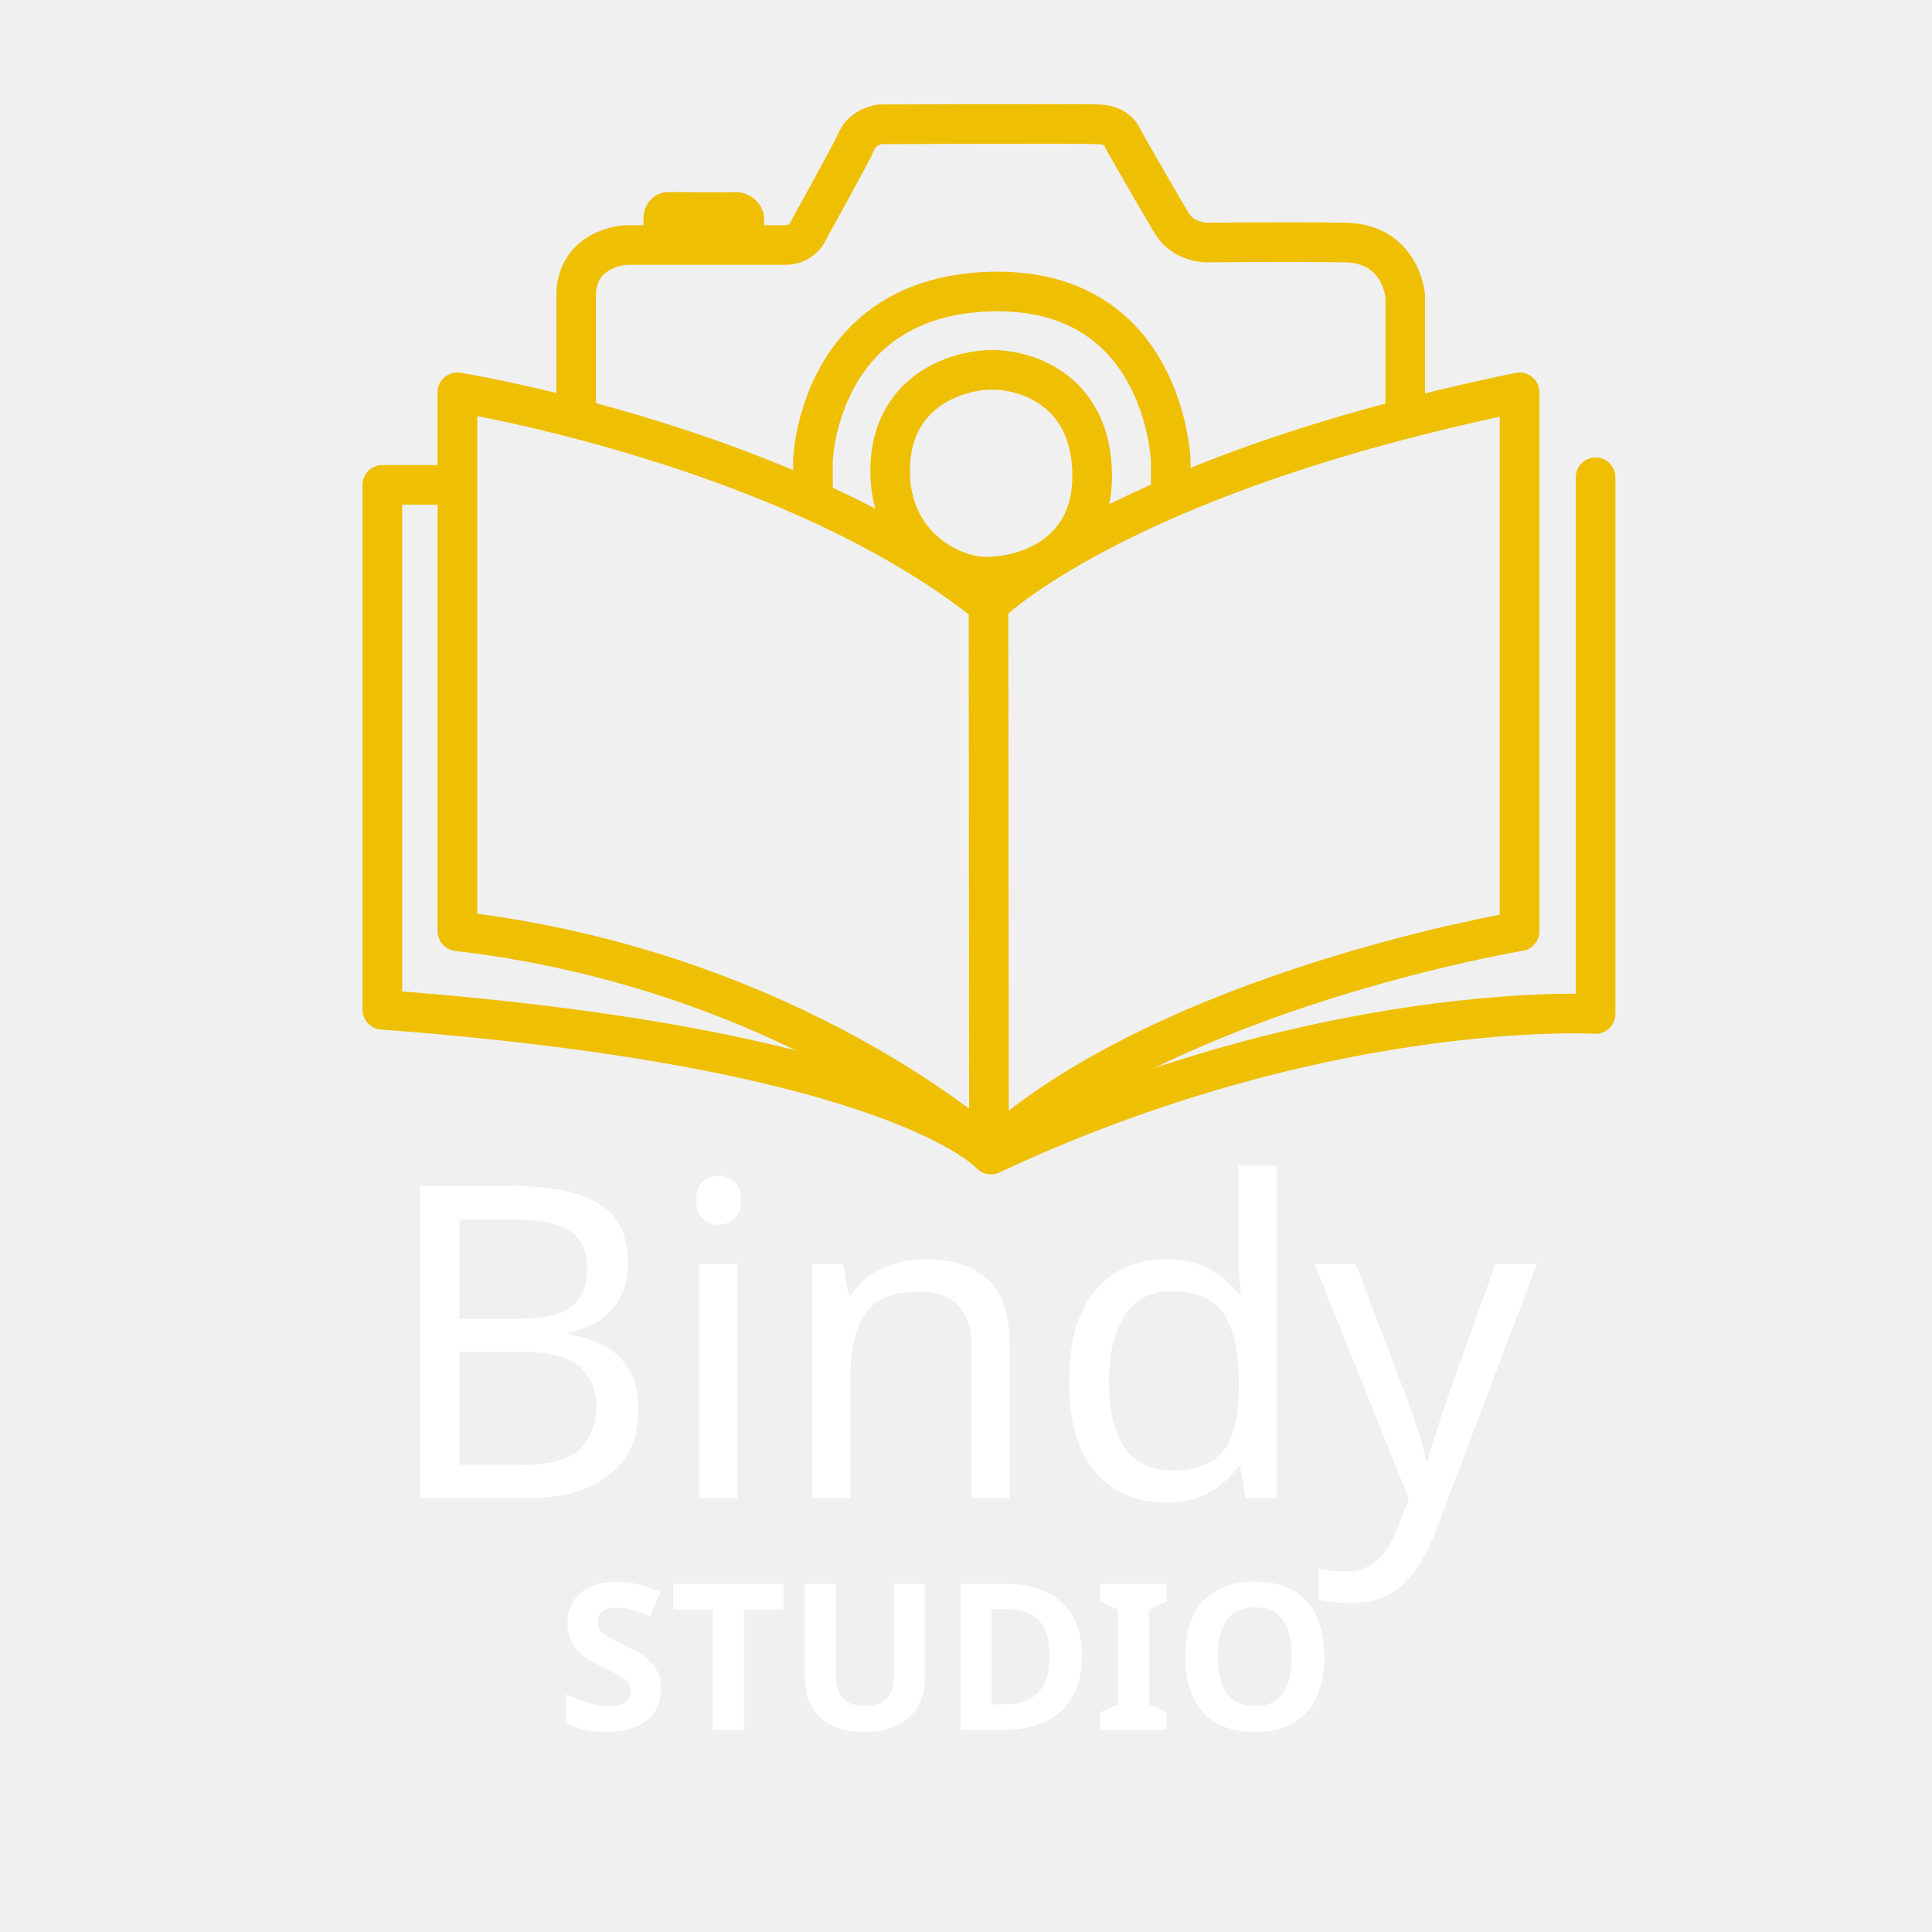
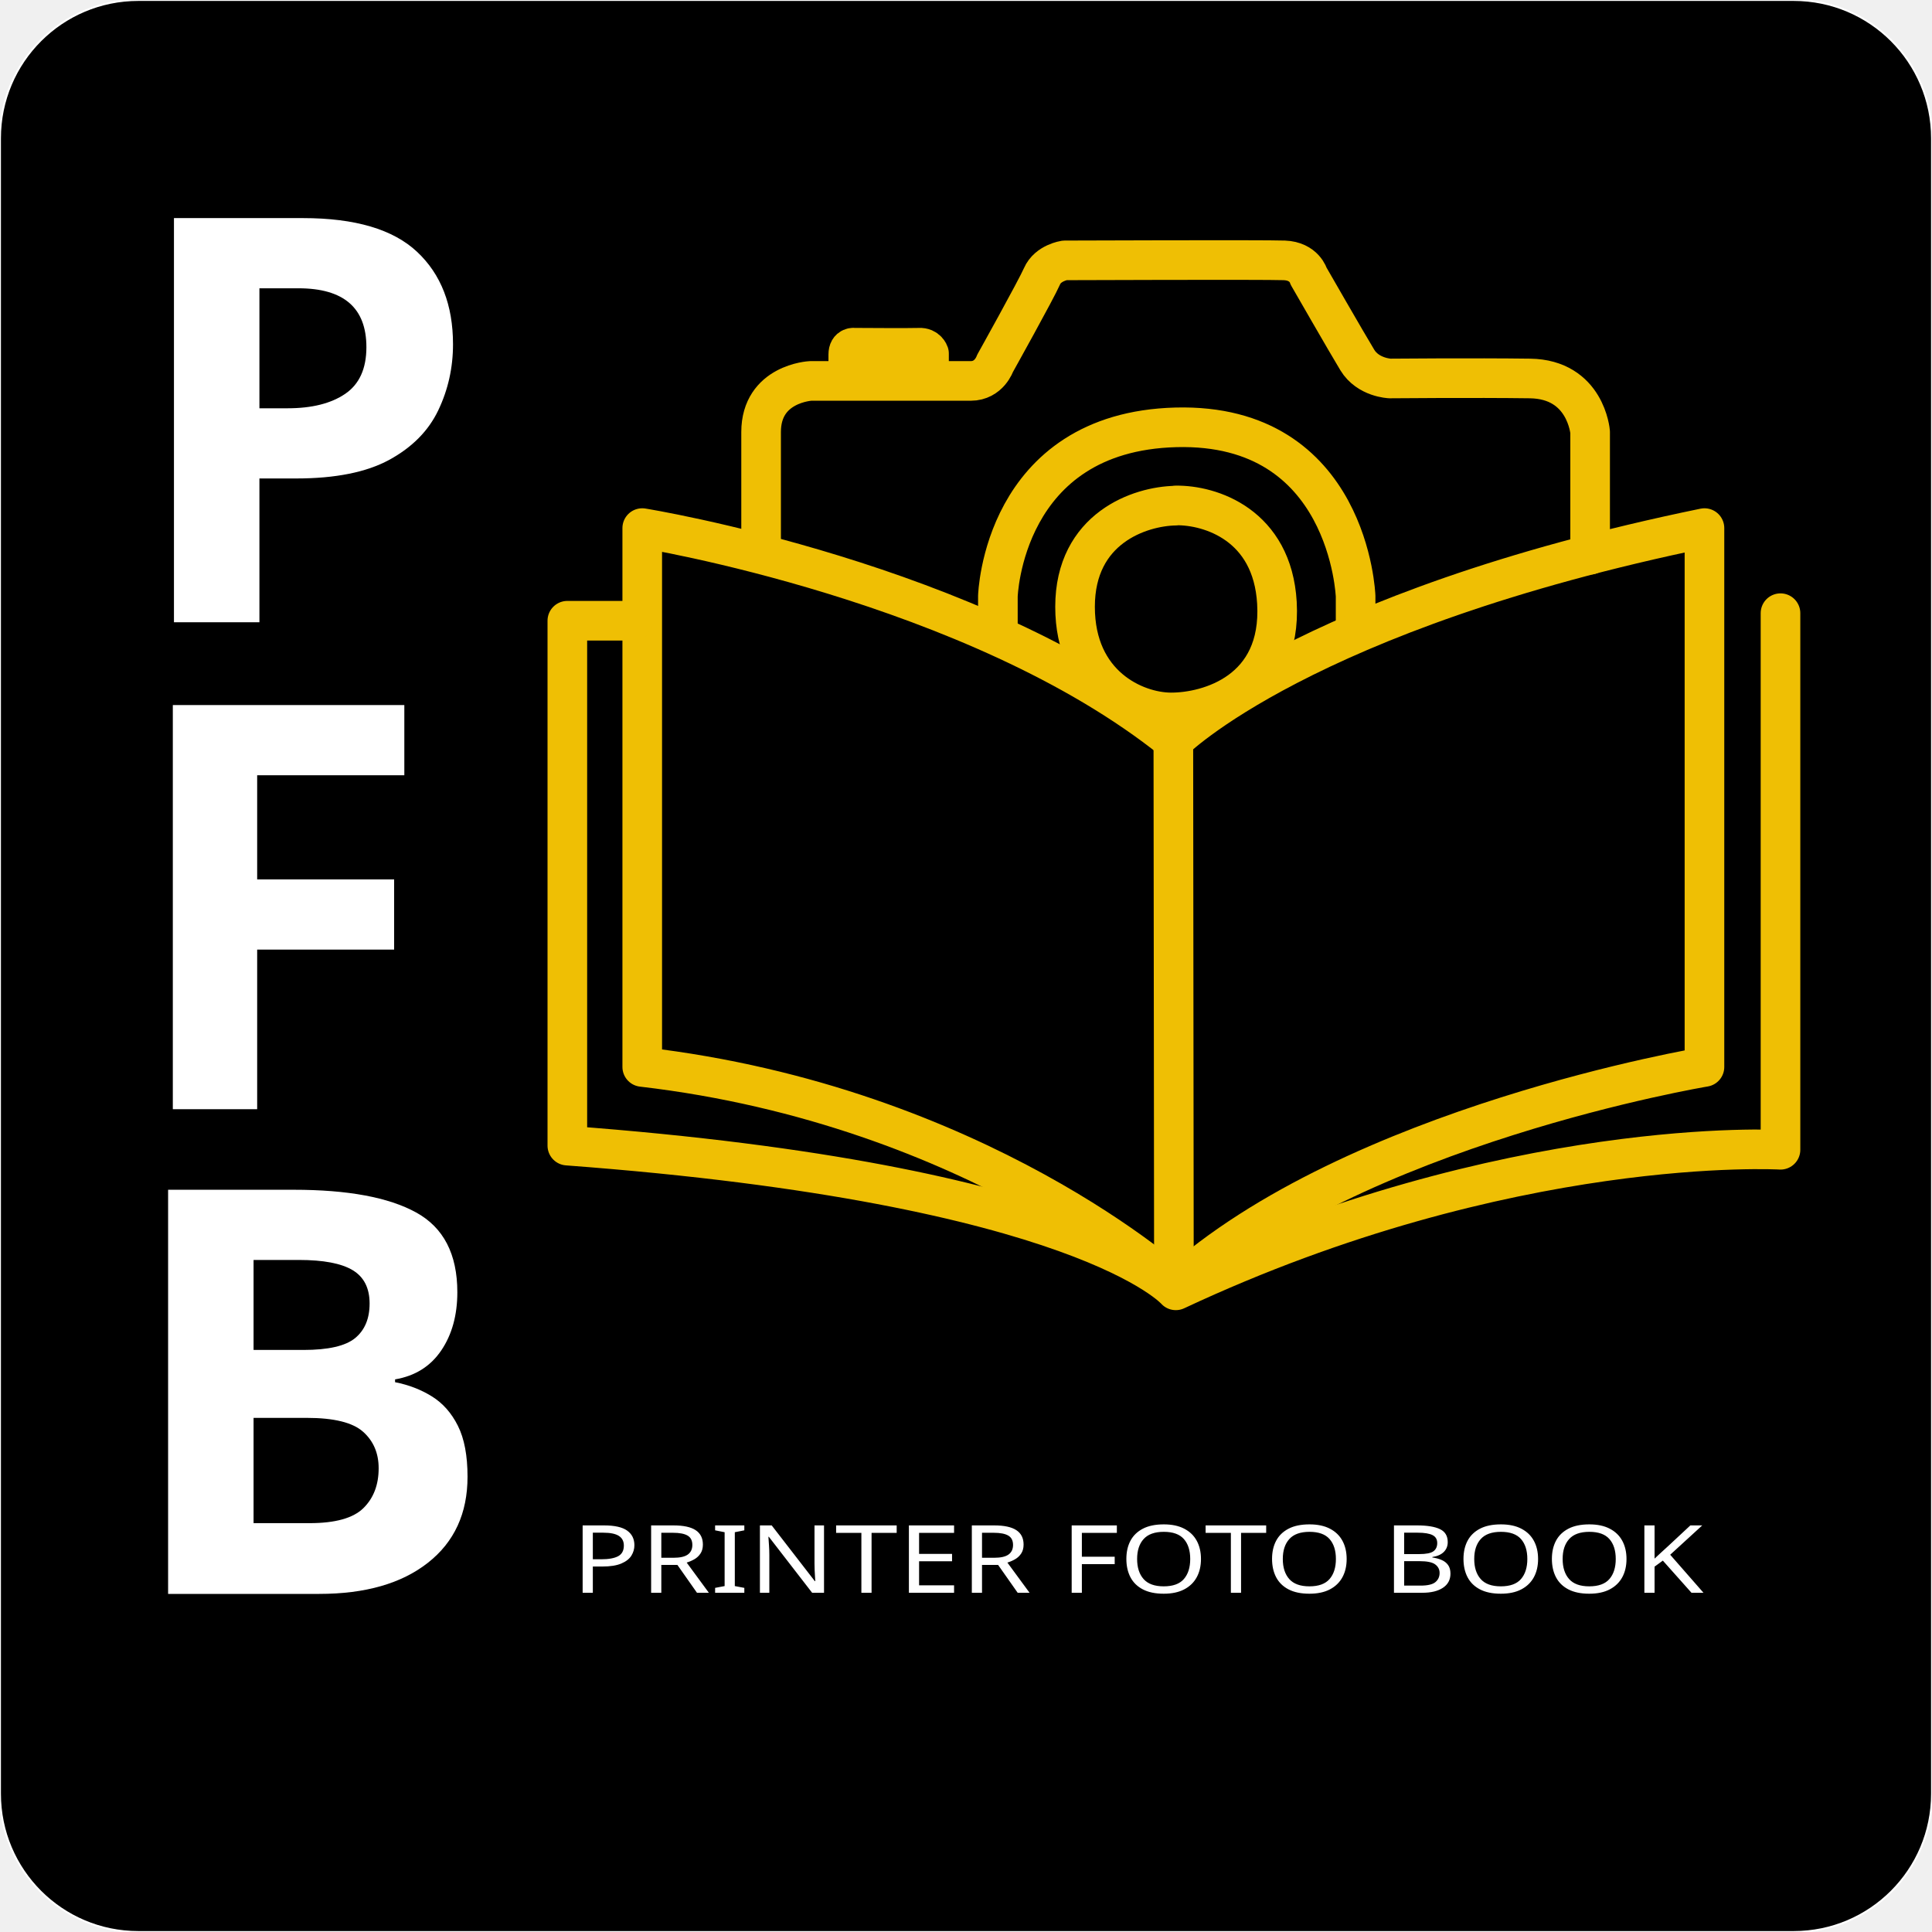
- <svg xmlns="http://www.w3.org/2000/svg" version="1.1" viewBox="0 0 1024 1024">
+ <svg xmlns="http://www.w3.org/2000/svg" id="Calque_1" version="1.1" viewBox="0 0 1024 1024">
  <defs>
    <style>
      .st0 {
        stroke: red;
-         stroke-dasharray: 12.03 12.03;
+         stroke-dasharray: 12 12;
      }

      .st0, .st1 {
        stroke-miterlimit: 10;
      }

      .st0, .st2, .st3 {
        fill: none;
      }

-       .st1 {
-         stroke: #000;
+       .st4 {
+         font-family: ErasITC-Demi, 'Eras Demi ITC';
+         font-size: 50px;
+         font-weight: 300;
      }

-       .st1, .st4, .st5 {
+       .st4, .st5 {
+         isolation: isolate;
+       }
+ 
+       .st4, .st6 {
        fill: #fff;
      }

-       .st1, .st6, .st7, .st3 {
+       .st6 {
+         font-family: FranklinGothic-Heavy, 'Franklin Gothic Heavy';
+         font-size: 300px;
+         font-weight: 800;
+       }
+ 
+       .st7 {
+         fill: #efbf04;
+       }
+ 
+       .st7, .st8, .st3 {
        display: none;
      }

-       .st4 {
-         font-family: ErasITC-Bold, 'Eras Bold ITC';
-         font-size: 108.46px;
-         font-weight: 700;
-       }
- 
-       .st5 {
-         font-family: ArialRoundedMTBold, 'Arial Rounded MT Bold';
-         font-size: 231.78px;
-       }
- 
-       .st6 {
-         fill: #efbf04;
-       }
- 
-       .st6, .st2, .st3 {
+       .st7, .st2, .st3 {
        stroke: #efbf04;
        stroke-linecap: round;
        stroke-linejoin: round;
        stroke-width: 21px;
      }
+ 
+       .st1 {
+         stroke: #fff;
+       }
    </style>
  </defs>
  <g id="Texte">
-     <rect class="st1" width="1024" height="1024" rx="73.28" ry="73.28" />
+     <rect class="st1" y="0" width="1024" height="1024" rx="73.3" ry="73.3" />
  </g>
  <g id="texte">
-     <text class="st5" transform="translate(200.22 794)">
-       <tspan x="0" y="0">Bindy</tspan>
-     </text>
-     <text class="st4" transform="translate(294.89 916.91)">
-       <tspan x="0" y="0">STUDIO</tspan>
-     </text>
+     <g class="st5">
+       <g class="st5">
+         <text class="st4" transform="translate(303 844.2) scale(1.2 1)">
+           <tspan x="0" y="0">PRINTER FOTO BOOK</tspan>
+         </text>
+       </g>
+     </g>
  </g>
  <g id="dessin">
-     <path class="st2" d="M394.44,128.31v-12.89s-1.11-3.33-5.11-3.11-34.44-.01-34.44-.01c0,0-3.33-.66-3.33,3.57v12.44h42.89Z" />
-     <path class="st2" d="M525.08,196.02c-18.9.32-53.3,11.93-53.3,53.63,0,39.11,31.79,55.87,50.67,56,20.22.14,59-11.04,56.3-58.07-2.37-41.19-35.06-51.87-53.66-51.56Z" />
-     <path class="st2" d="M430.89,262.98v-18.96s2.5-87.11,94.44-89.48,95.19,89.48,95.19,89.48v15.7" />
-     <path class="st2" d="M744.82,221.98v-65s-2.15-28-31.93-28.44-74.22,0-74.22,0c0,0-11.56-.44-17.33-9.78s-25.78-44.44-25.78-44.44c0,0-2.22-8-12.89-8.44s-116.44,0-116.44,0c0,0-8.89,1.33-12,8.44s-24.89,46.22-24.89,46.22c0,0-3.11,9.33-12.89,9.33h-84.89s-26.22,1.33-26.22,27.11v62.67" />
-     <path class="st3" d="M291.04,280.83v173.63s111.41,21.33,183.7,66.37l.59-174.81s-75.85-48.59-184.3-65.19Z" />
-     <polyline class="st3" points="303.48 453.87 347.93 420.69 368.07 437.28 419.04 403.5 471.78 476.39" />
-     <path class="st2" d="M805.41,207.94v285.63s-185.48,30.81-280.3,116.74c0,0-104.89-96-282.67-116.74V207.94s176.59,28.44,281.48,112.59c0,0,68.15-68.74,281.48-112.59Z" />
-     <path class="st2" d="M845.7,252.98v284.44s-143.78-8.3-320.52,74.52c0,0-48.74-56.3-322.52-76.74v-278.22h34.67" />
-     <line class="st2" x1="524.19" y1="606.61" x2="523.93" y2="322.31" />
-     <path class="st6" d="M343.48,336.17c-6.03.06-16.49,1.41-16.3,17.78.15,12.81,11.56,15.7,16.3,15.7s16.52-4.96,16.89-15.92c.35-10.29-5.32-17.67-16.89-17.56Z" />
+     <path class="st2" d="M492.4,200.3v-12.9s-1.1-3.3-5.1-3.1-34.4,0-34.4,0c0,0-3.3-.7-3.3,3.6v12.4h42.9,0Z" />
+     <path class="st2" d="M623.1,268c-18.9.3-53.3,11.9-53.3,53.6s31.8,55.9,50.7,56c20.2.1,59-11,56.3-58.1-2.4-41.2-35.1-51.9-53.7-51.6h0Z" />
+     <path class="st2" d="M528.9,335v-19s2.5-87.1,94.4-89.5,95.2,89.5,95.2,89.5v15.7" />
+     <path class="st2" d="M842.8,294v-65s-2.2-28-31.9-28.4-74.2,0-74.2,0c0,0-11.6-.4-17.3-9.8s-25.8-44.4-25.8-44.4c0,0-2.2-8-12.9-8.4s-116.4,0-116.4,0c0,0-8.9,1.3-12,8.4s-24.9,46.2-24.9,46.2c0,0-3.1,9.3-12.9,9.3h-84.9s-26.2,1.3-26.2,27.1v62.7" />
+     <path class="st3" d="M389,352.8v173.6s111.4,21.3,183.7,66.4l.6-174.8s-75.9-48.6-184.3-65.2h0Z" />
+     <polyline class="st3" points="401.5 525.9 445.9 492.7 466.1 509.3 517 475.5 569.8 548.4" />
+     <path class="st2" d="M903.4,279.9v285.6s-185.5,30.8-280.3,116.7c0,0-104.9-96-282.7-116.7v-285.6s176.6,28.4,281.5,112.6c0,0,68.2-68.7,281.5-112.6h0Z" />
+     <path class="st2" d="M943.7,325v284.4s-143.8-8.3-320.5,74.5c0,0-48.7-56.3-322.5-76.7v-278.2h34.7" />
+     <line class="st2" x1="622.2" y1="678.6" x2="621.9" y2="394.3" />
+     <path class="st7" d="M441.5,408.2c-6,0-16.5,1.4-16.3,17.8.1,12.8,11.6,15.7,16.3,15.7s16.5-5,16.9-15.9c.4-10.3-5.3-17.7-16.9-17.6h0Z" />
  </g>
-   <g id="Calque_3" class="st7">
-     <circle class="st0" cx="512" cy="512" r="505.56" />
+   <g id="Calque_3" class="st8">
+     <circle class="st0" cx="512" cy="512" r="505.6" />
  </g>
+   <text class="st6" transform="translate(65.2 329.8)">
+     <tspan x="0" y="0">P</tspan>
+   </text>
+   <text class="st6" transform="translate(64.6 587.9)">
+     <tspan x="0" y="0">F</tspan>
+   </text>
+   <text class="st6" transform="translate(62.1 844.8)">
+     <tspan x="0" y="0">B</tspan>
+   </text>
</svg>
